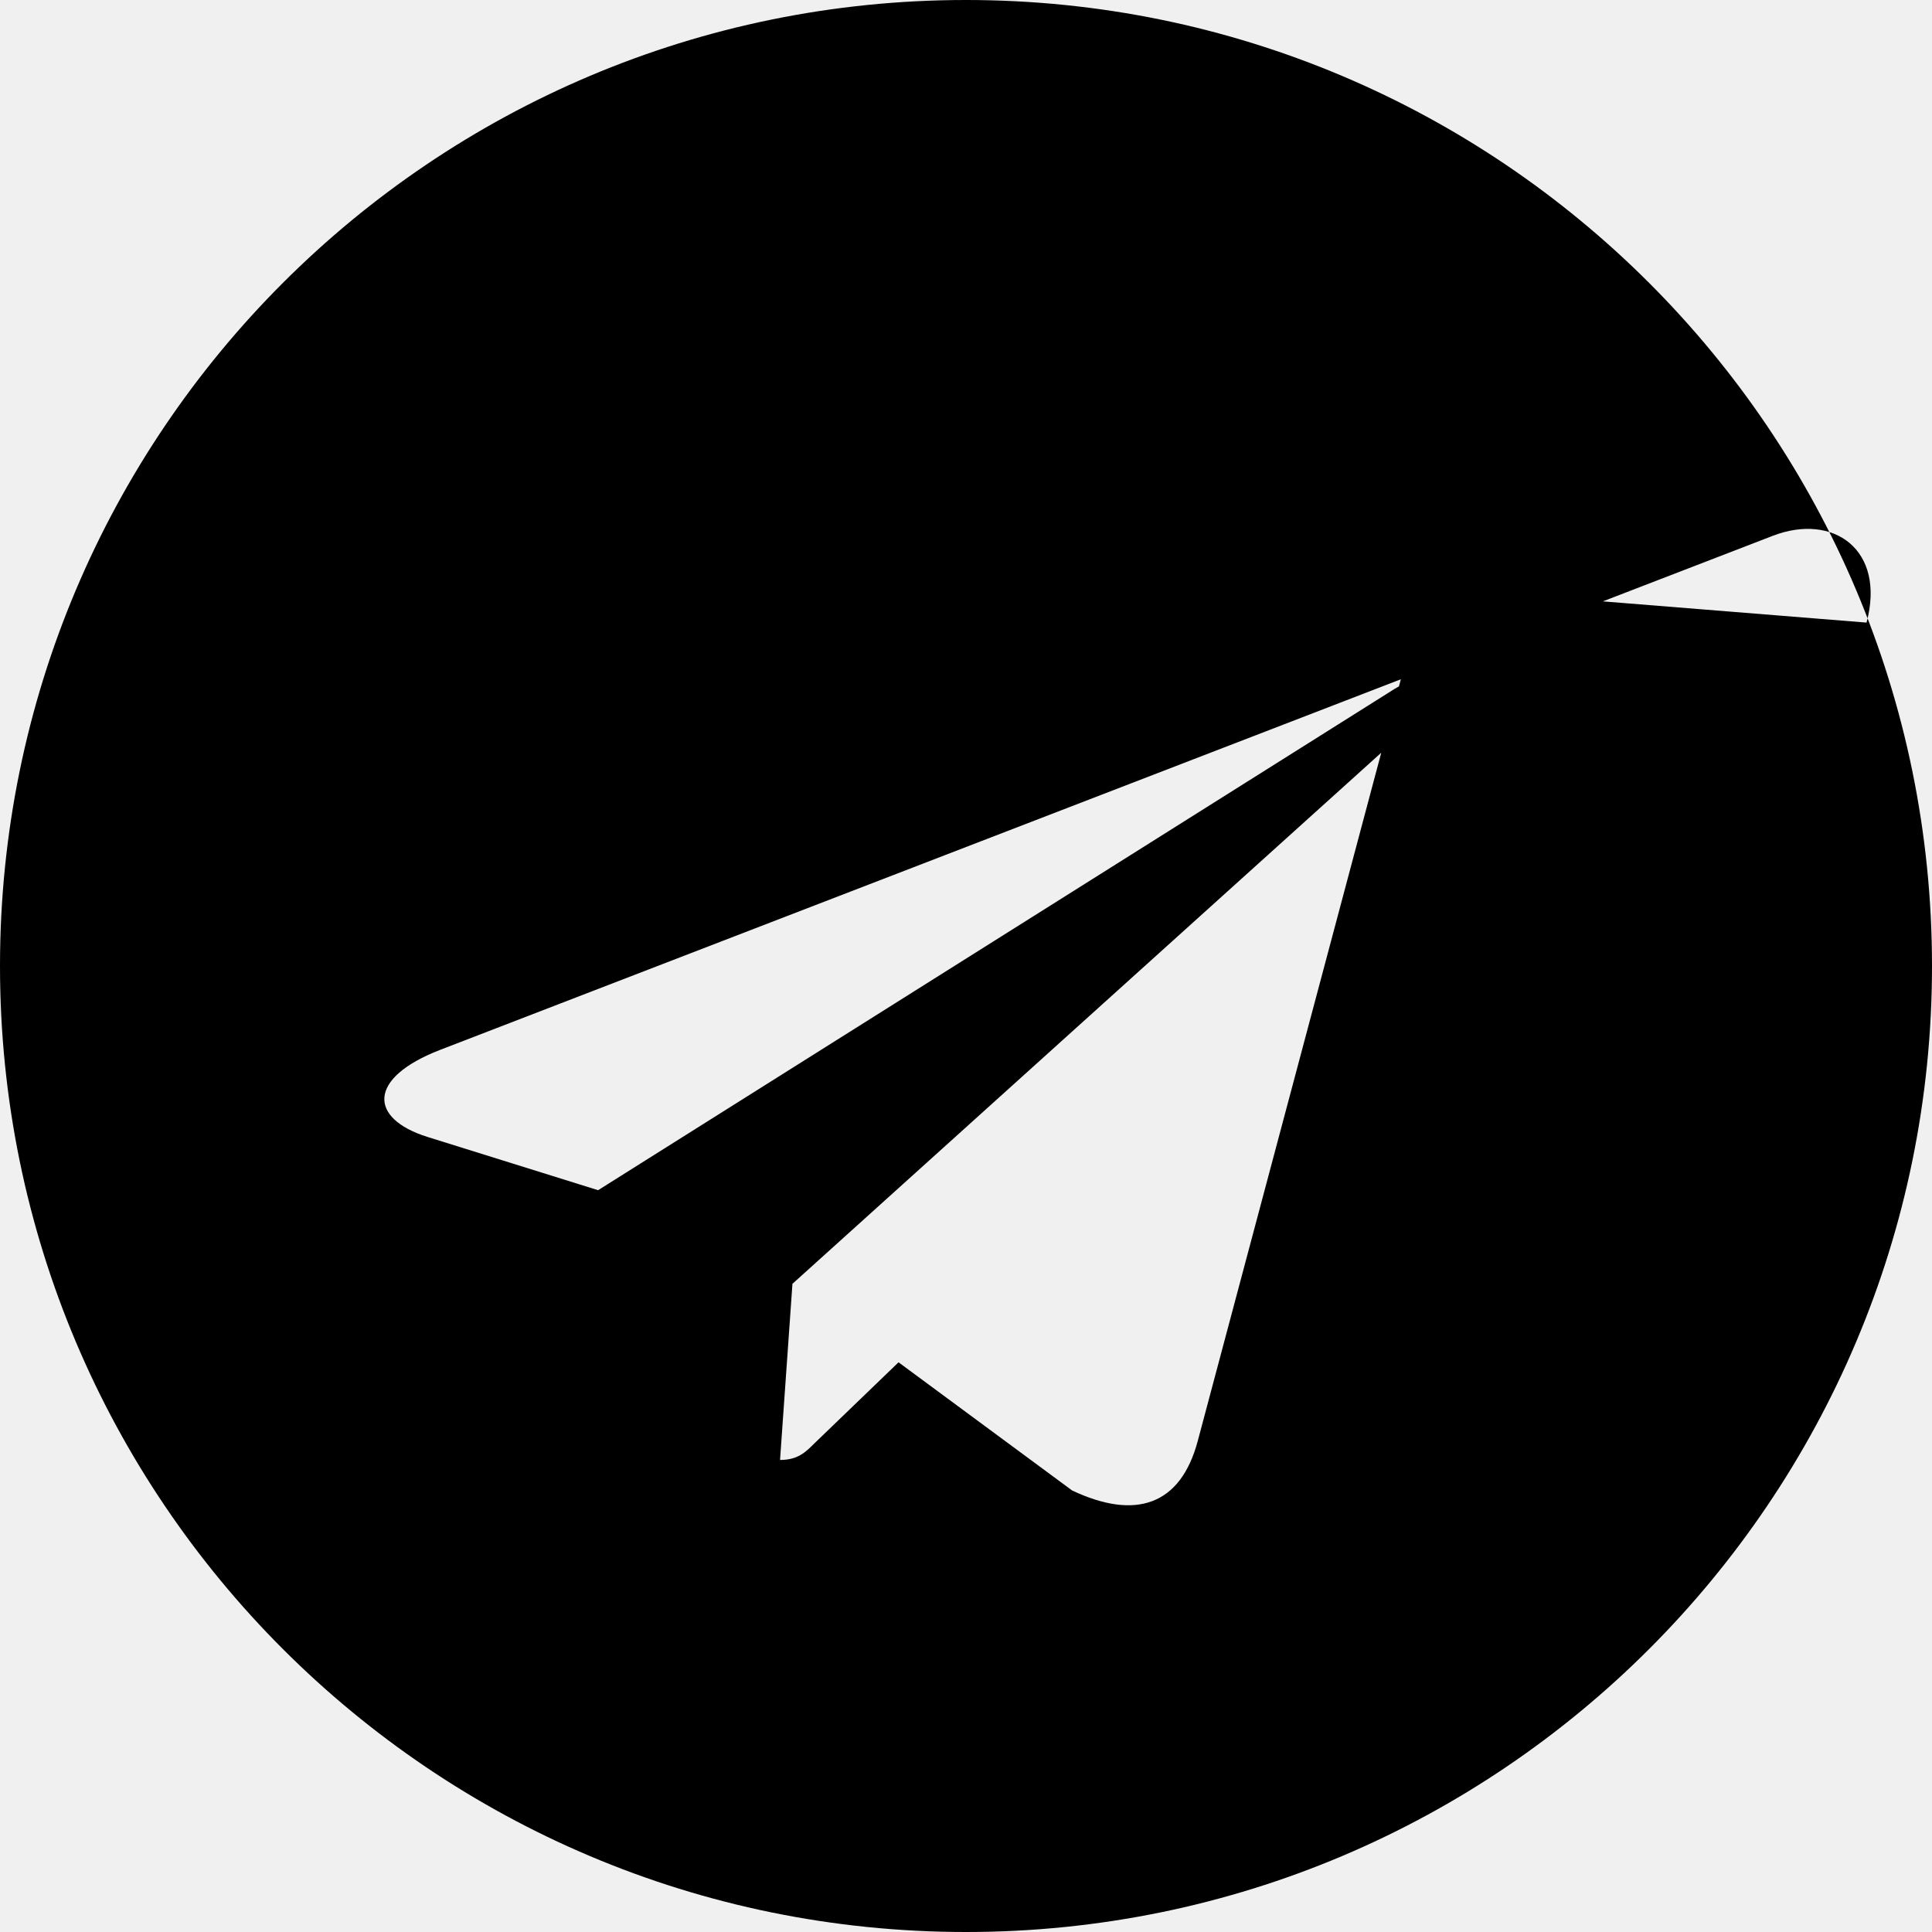
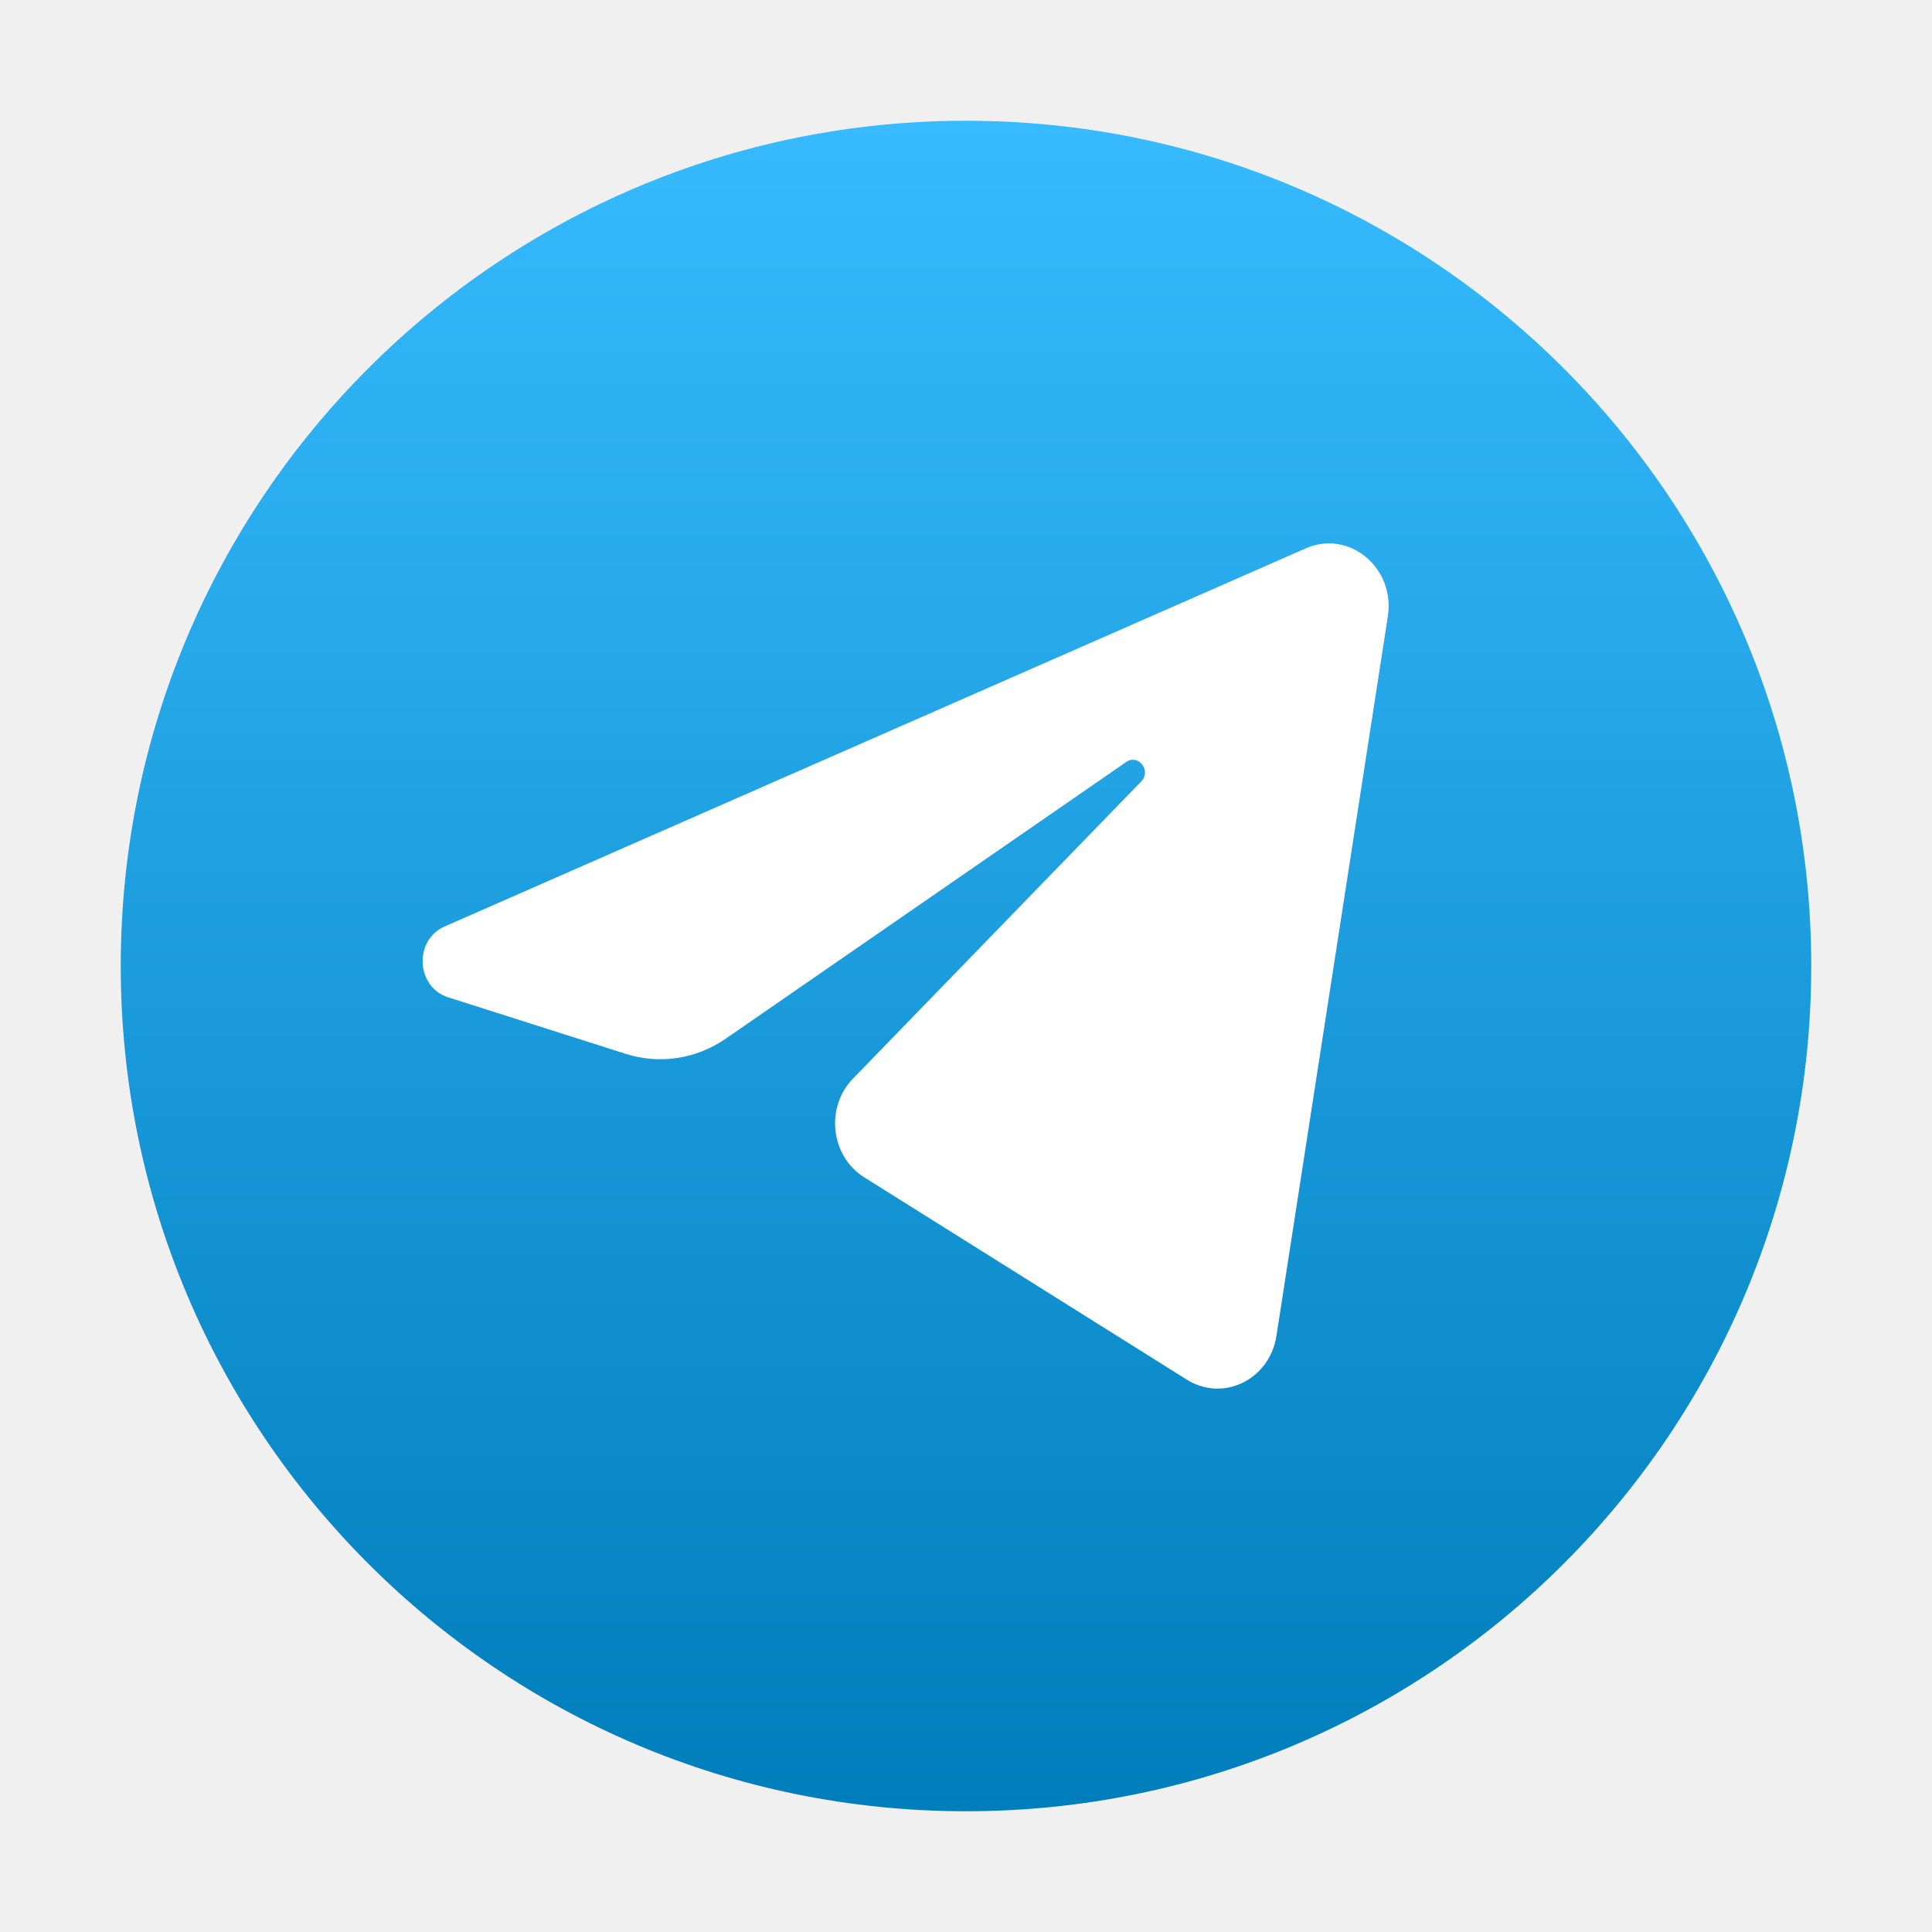
- <svg viewBox="0 0 24 24" fill="currentColor" width="1em" height="1em">
-   <path d="M12 0C5.371 0 0 5.371 0 12c0 6.627 5.371 12 12 12s12-5.373 12-12c0-6.629-5.371-12-12-12zm5.707 7.293l-2.828 10.607c-.213.799-.771.988-1.561.615l-2.156-1.592-1.04 1.002c-.115.115-.211.211-.432.211l.154-2.188 7.969-7.188c.346-.307-.076-.479-.537-.172l-9.846 6.197-2.121-.662c-.73-.23-.744-.73.153-1.079l16.563-6.389c.748-.287 1.404.172 1.162 1.079z" />
+ <svg xmlns="http://www.w3.org/2000/svg" width="800px" height="800px" viewBox="0 0 32 32" fill="none">
+   <circle cx="16" cy="16" r="14" fill="url(#paint0_linear_87_7225)" />
+   <path d="M22.987 10.209C23.111 9.403 22.345 8.768 21.629 9.082L7.365 15.345C6.851 15.57 6.889 16.348 7.421 16.518L10.363 17.455C10.925 17.634 11.533 17.541 12.023 17.202L18.655 12.62C18.855 12.482 19.073 12.767 18.902 12.943L14.128 17.865C13.665 18.342 13.757 19.151 14.314 19.5L19.659 22.852C20.259 23.228 21.03 22.851 21.142 22.126L22.987 10.209Z" fill="white" />
+   <defs>
+     <linearGradient id="paint0_linear_87_7225" x1="16" y1="2" x2="16" y2="30" gradientUnits="userSpaceOnUse">
+       <stop stop-color="#37BBFE" />
+       <stop offset="1" stop-color="#007DBB" />
+     </linearGradient>
+   </defs>
</svg>
